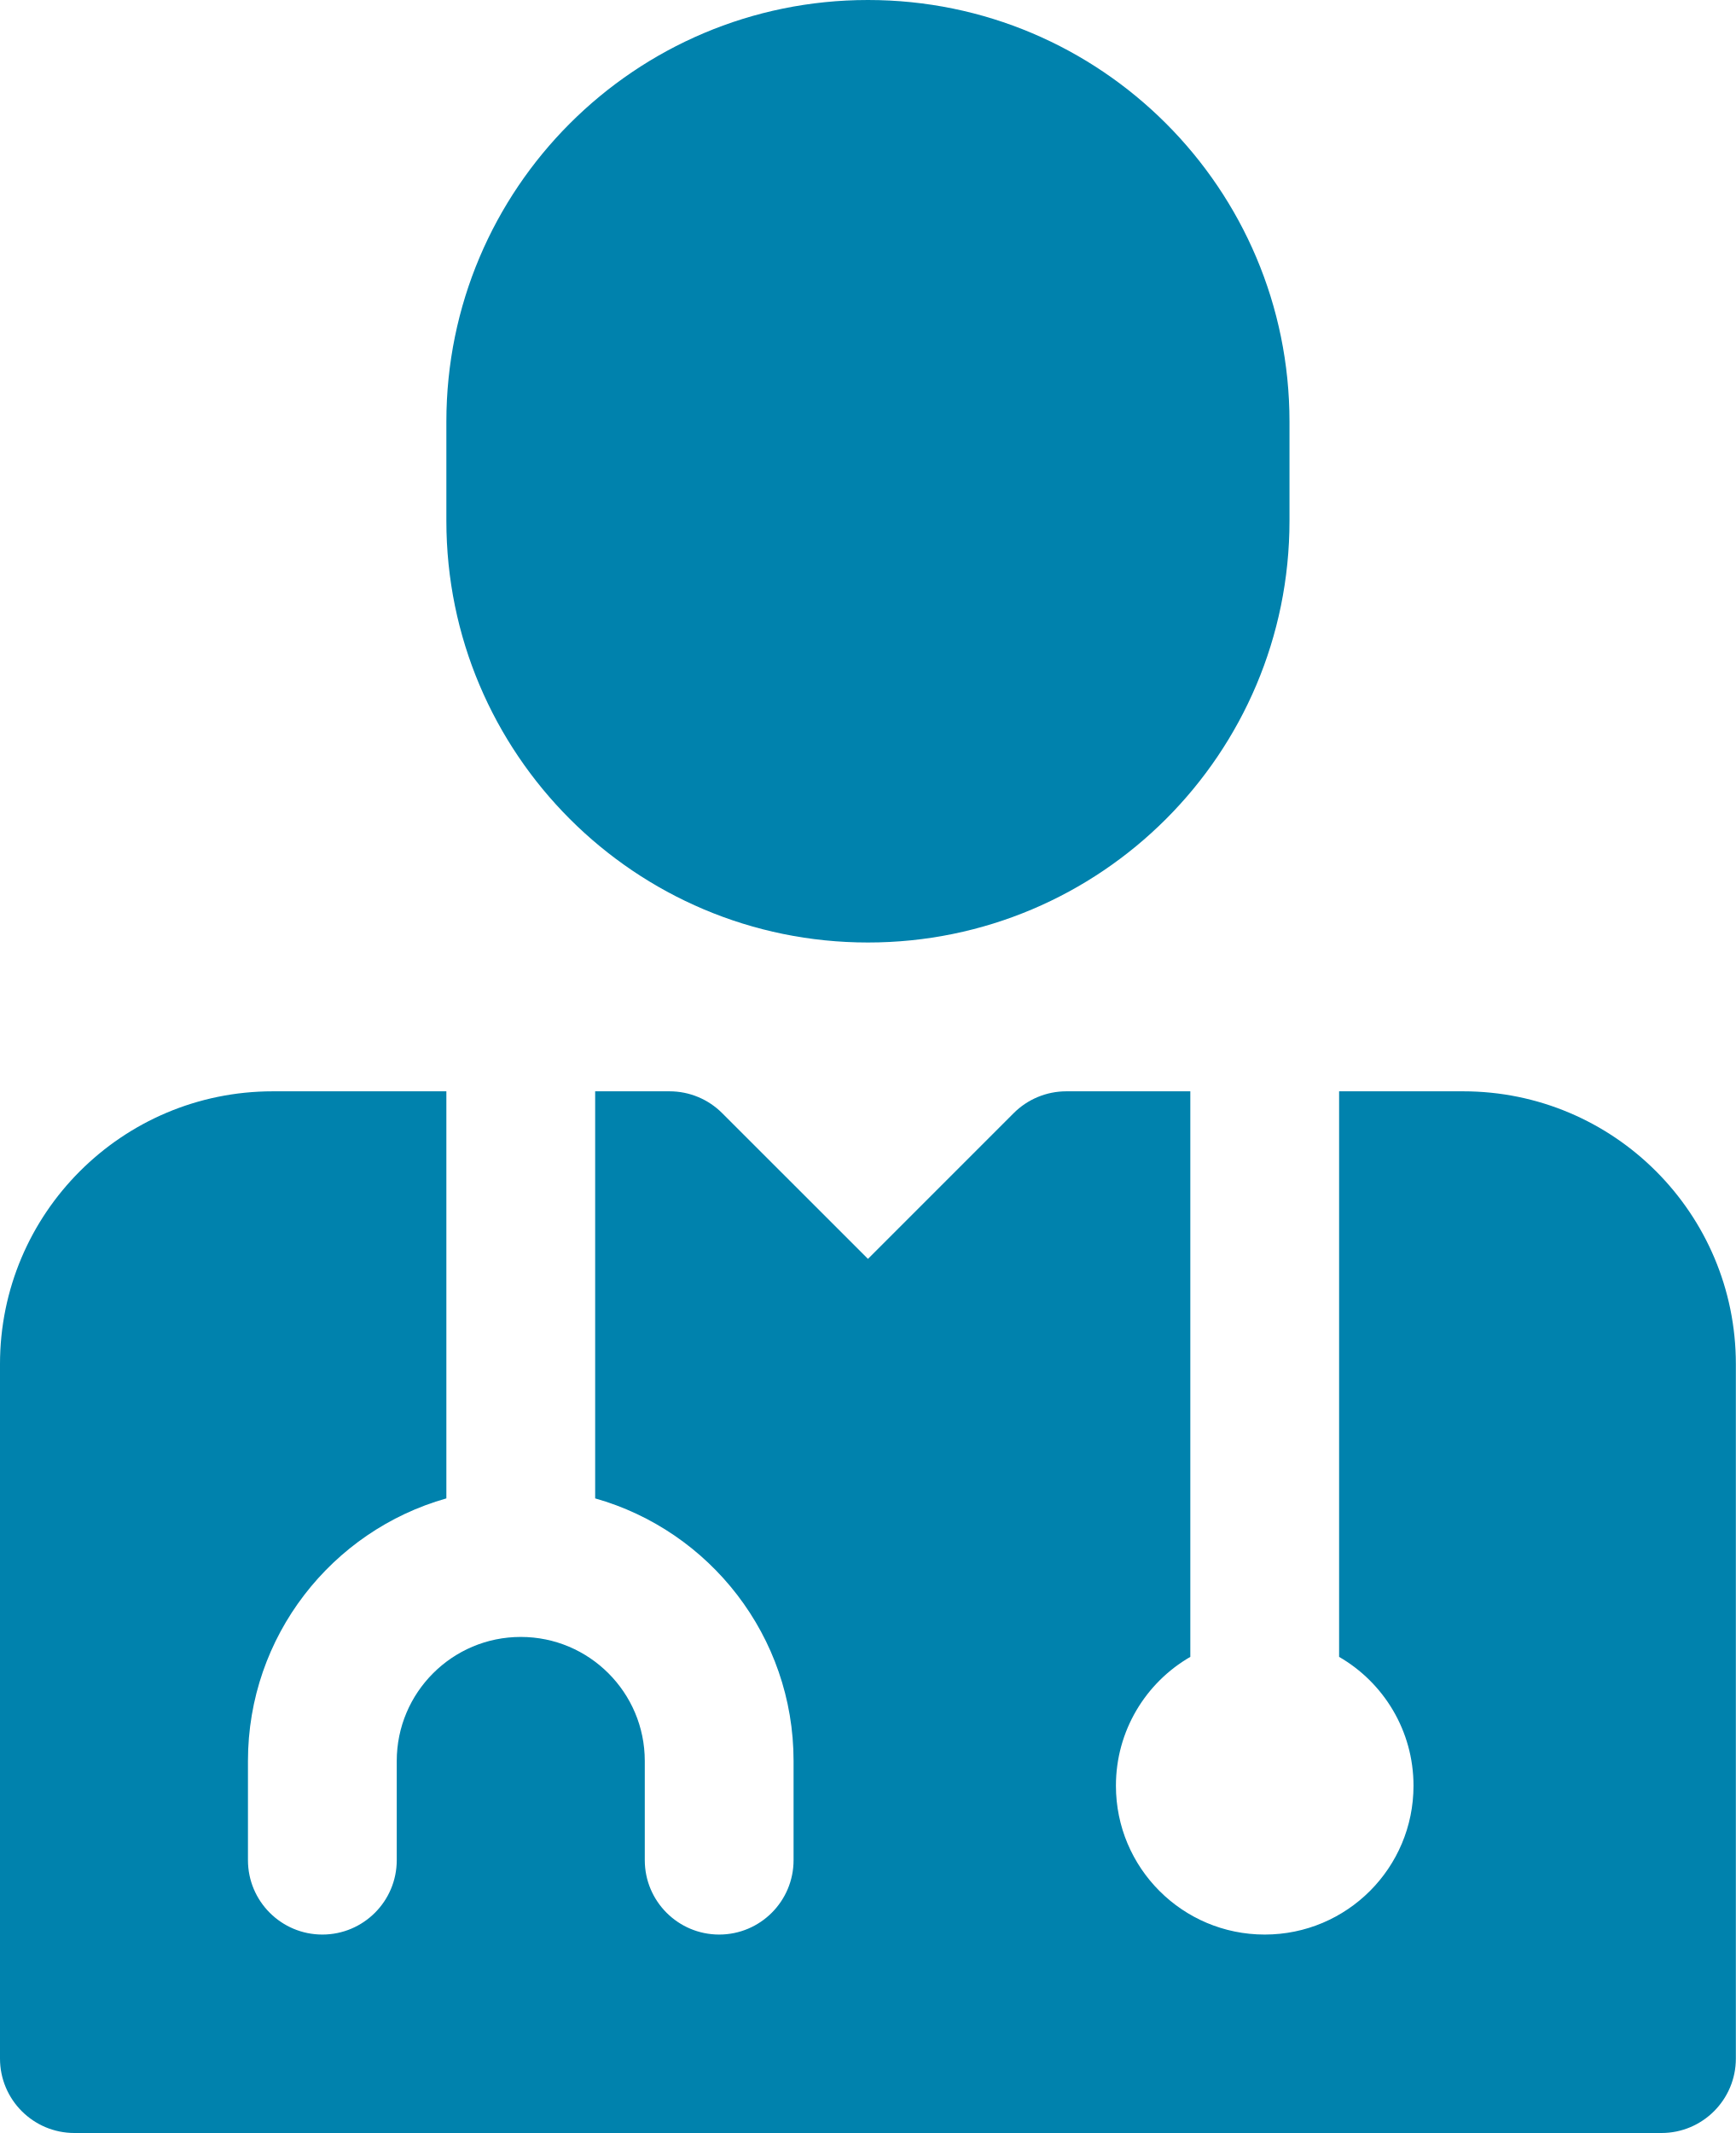
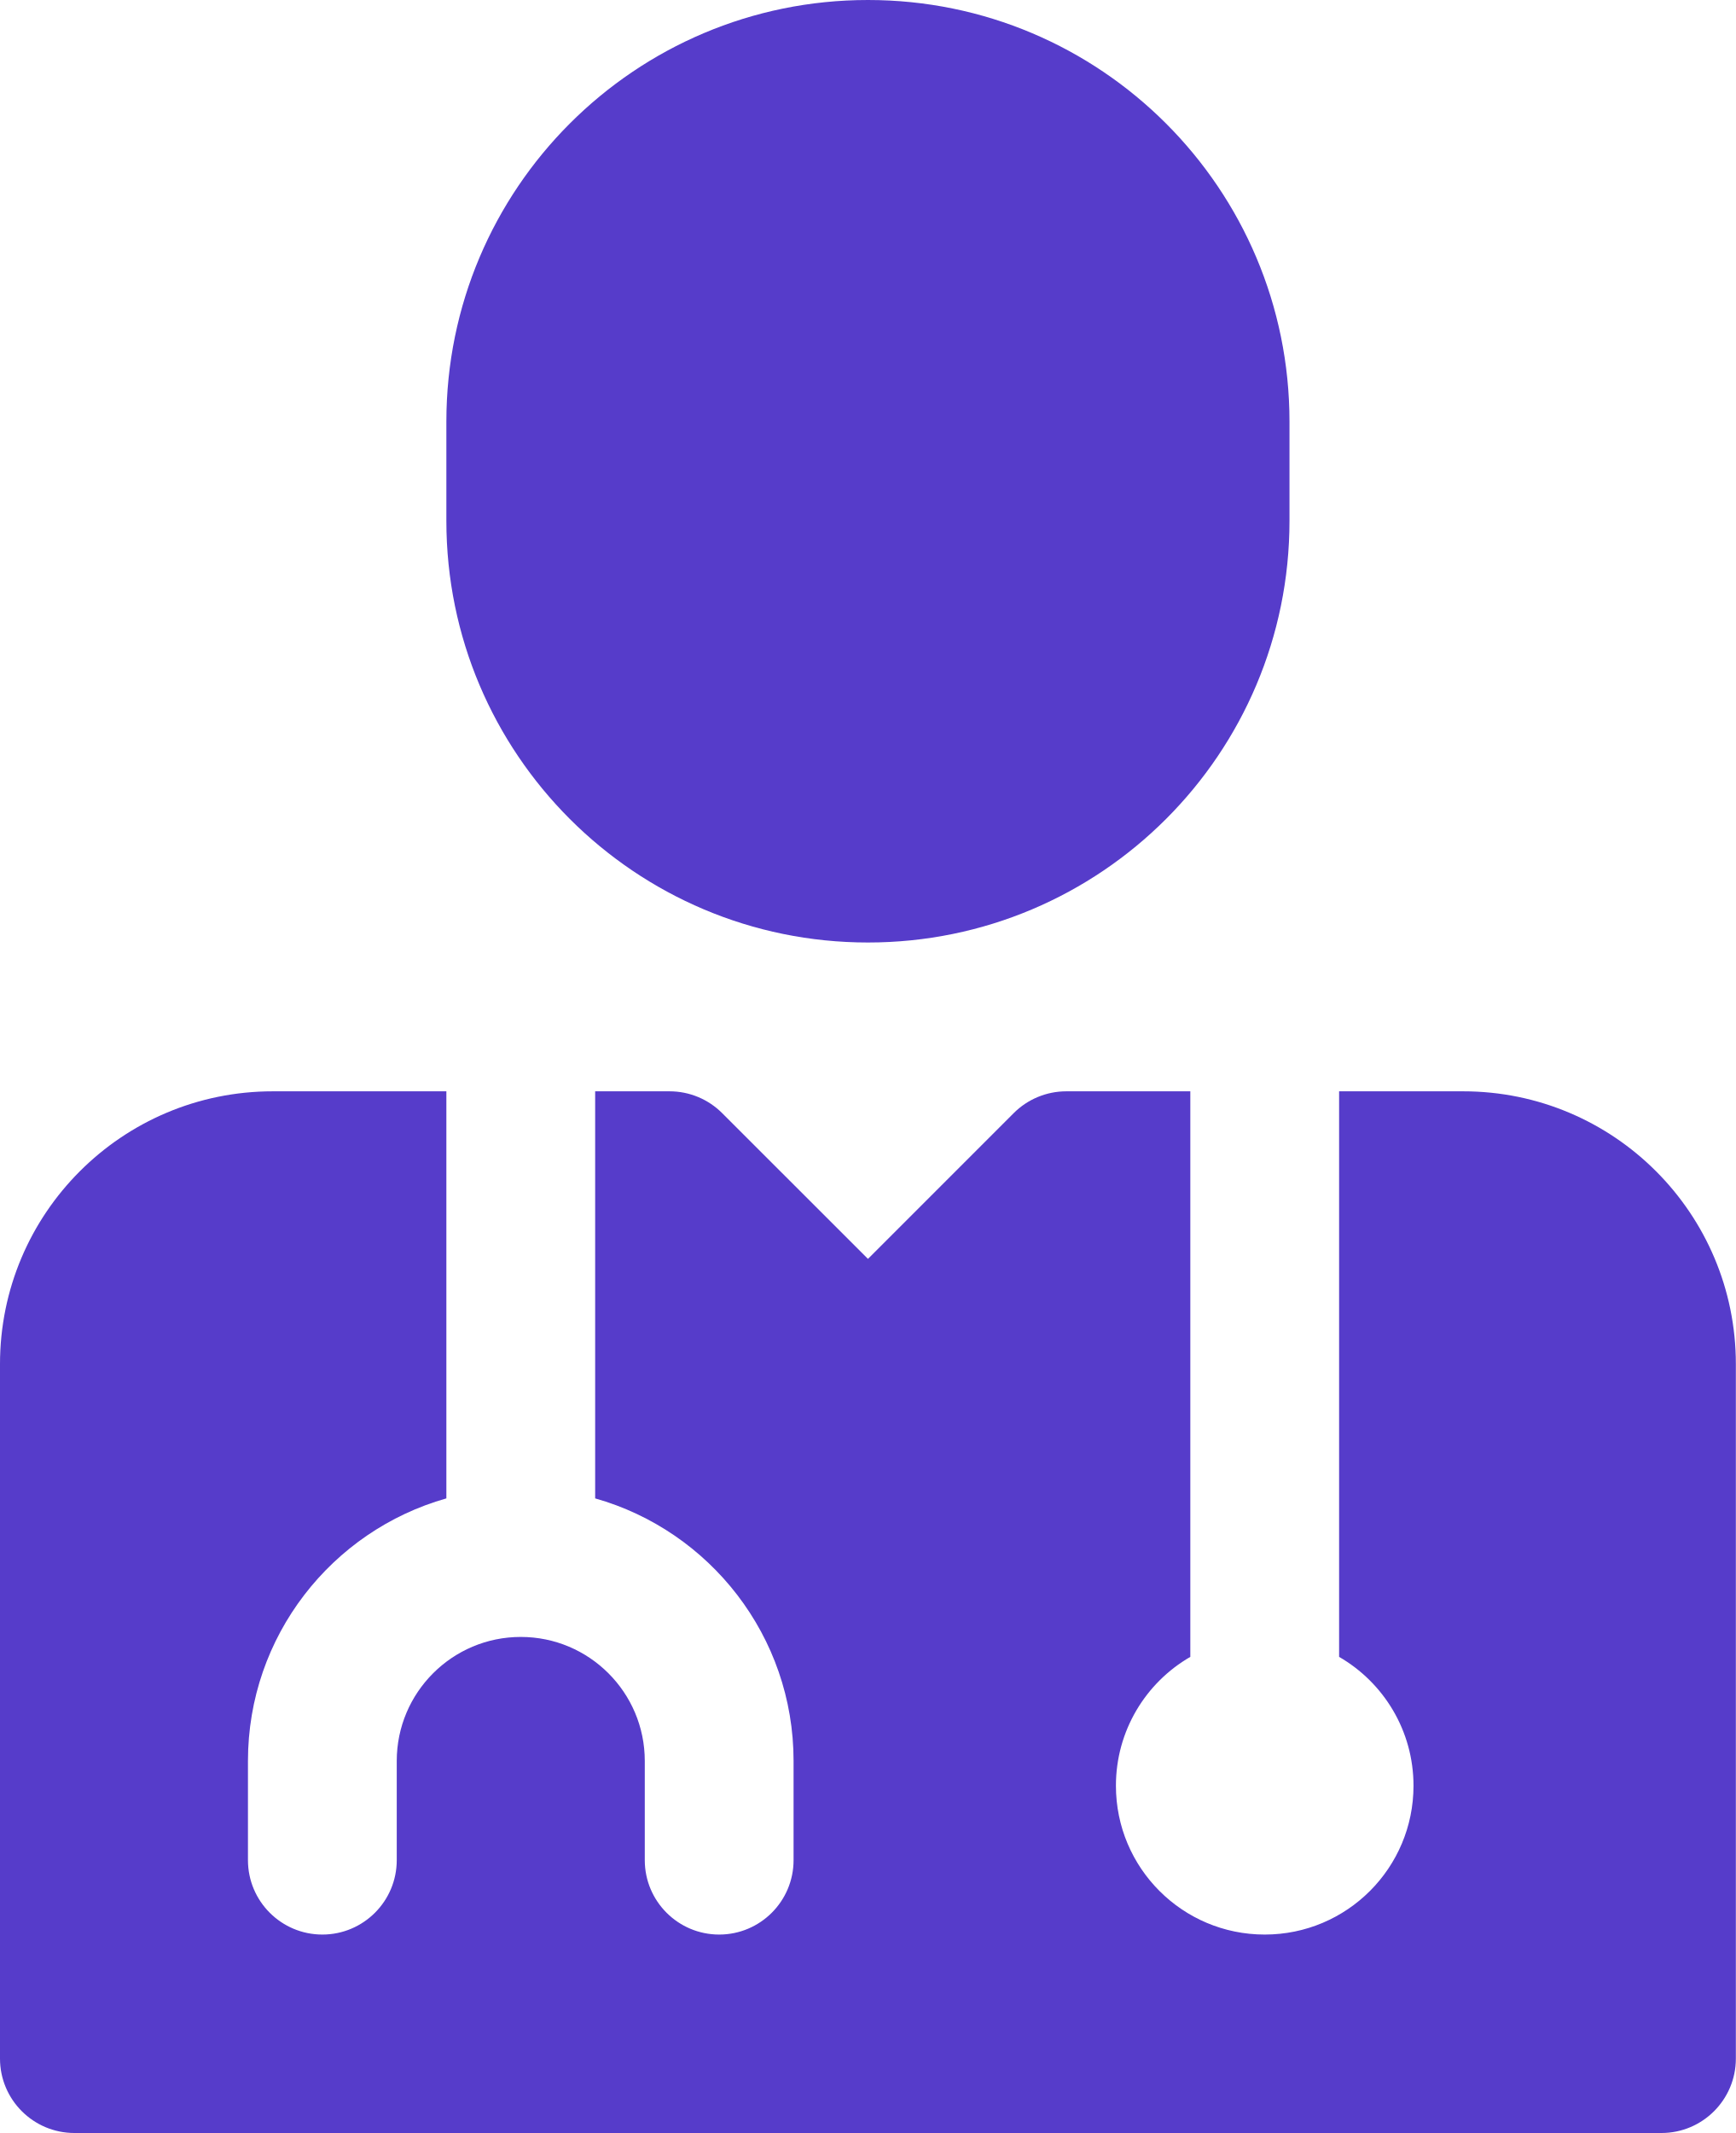
<svg xmlns="http://www.w3.org/2000/svg" preserveAspectRatio="none" overflow="visible" style="display: block;" width="23.333" height="28.667" viewBox="0 0 23.333 28.667" fill="none">
  <g id="element">
-     <path id="Icon" d="M6 20.138C4.461 20.573 3.333 21.989 3.333 23.667V25C3.333 25.552 3.781 26 4.333 26C4.885 26 5.333 25.552 5.333 25V23.667C5.333 22.747 6.08 22 7 22C7.92 22 8.667 22.747 8.667 23.667V25C8.667 25.552 9.115 26 9.667 26C10.219 26 10.667 25.552 10.667 25V23.667C10.667 21.989 9.539 20.573 8 20.138V14.667H9C9.265 14.667 9.519 14.772 9.707 14.96L11.667 16.919L13.626 14.96C13.813 14.773 14.068 14.667 14.333 14.667H16V22.268C15.402 22.613 15 23.26 15 24C15 25.105 15.895 26 17 26C18.105 26 19 25.105 19 24C19 23.26 18.598 22.613 18 22.268V14.667H19.667C21.692 14.667 23.333 16.308 23.333 18.333V27.667C23.333 28.219 22.885 28.667 22.333 28.667H1C0.448 28.667 0 28.219 0 27.667V18.333C0 16.308 1.642 14.667 3.667 14.667H6V20.138ZM11.667 0C14.796 0 17.333 2.537 17.333 5.667V7C17.333 10.13 14.796 12.667 11.667 12.667C8.537 12.667 6 10.13 6 7V5.667C6 2.537 8.537 0 11.667 0Z" fill="#0082AD" />
+     <path id="Icon" d="M6 20.138C4.461 20.573 3.333 21.989 3.333 23.667V25C3.333 25.552 3.781 26 4.333 26C4.885 26 5.333 25.552 5.333 25V23.667C5.333 22.747 6.08 22 7 22C7.92 22 8.667 22.747 8.667 23.667V25C8.667 25.552 9.115 26 9.667 26C10.219 26 10.667 25.552 10.667 25V23.667C10.667 21.989 9.539 20.573 8 20.138V14.667H9C9.265 14.667 9.519 14.772 9.707 14.96L11.667 16.919L13.626 14.96C13.813 14.773 14.068 14.667 14.333 14.667H16V22.268C15.402 22.613 15 23.26 15 24C15 25.105 15.895 26 17 26C18.105 26 19 25.105 19 24C19 23.26 18.598 22.613 18 22.268V14.667H19.667C21.692 14.667 23.333 16.308 23.333 18.333V27.667C23.333 28.219 22.885 28.667 22.333 28.667H1C0.448 28.667 0 28.219 0 27.667V18.333C0 16.308 1.642 14.667 3.667 14.667H6V20.138ZM11.667 0C14.796 0 17.333 2.537 17.333 5.667V7C17.333 10.13 14.796 12.667 11.667 12.667C8.537 12.667 6 10.13 6 7V5.667C6 2.537 8.537 0 11.667 0Z" fill="#563CCA" />
  </g>
</svg>
